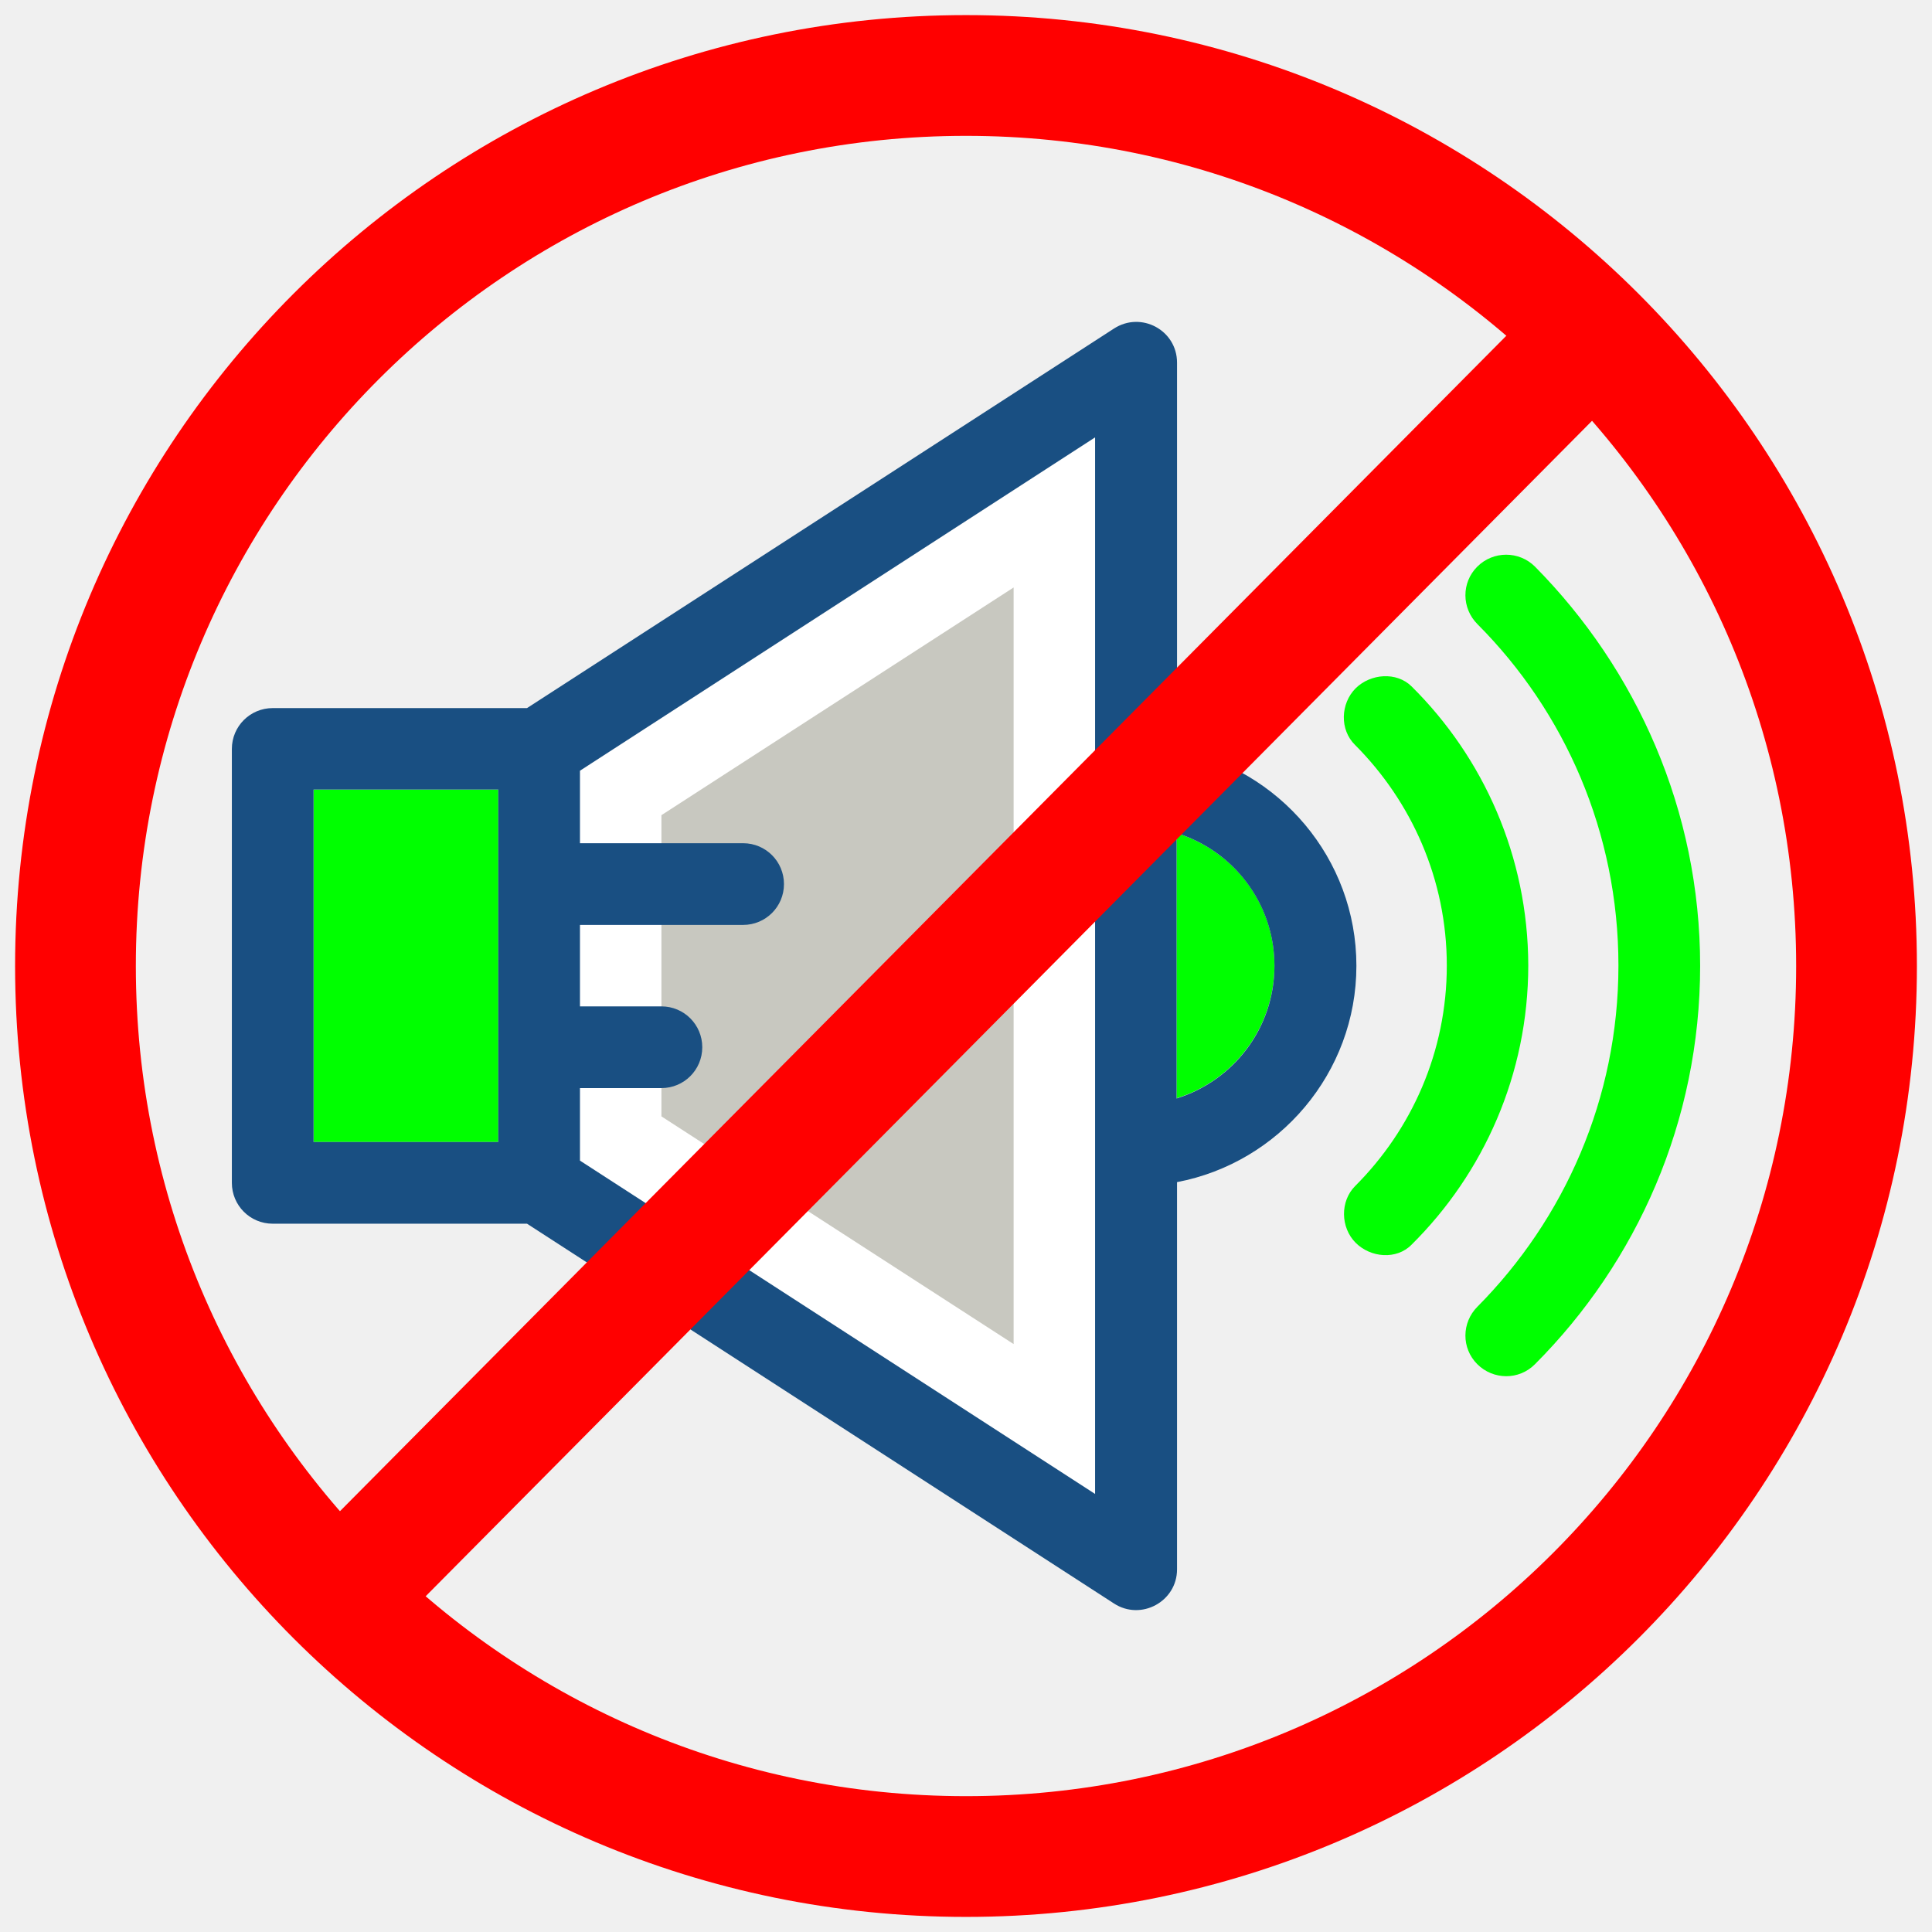
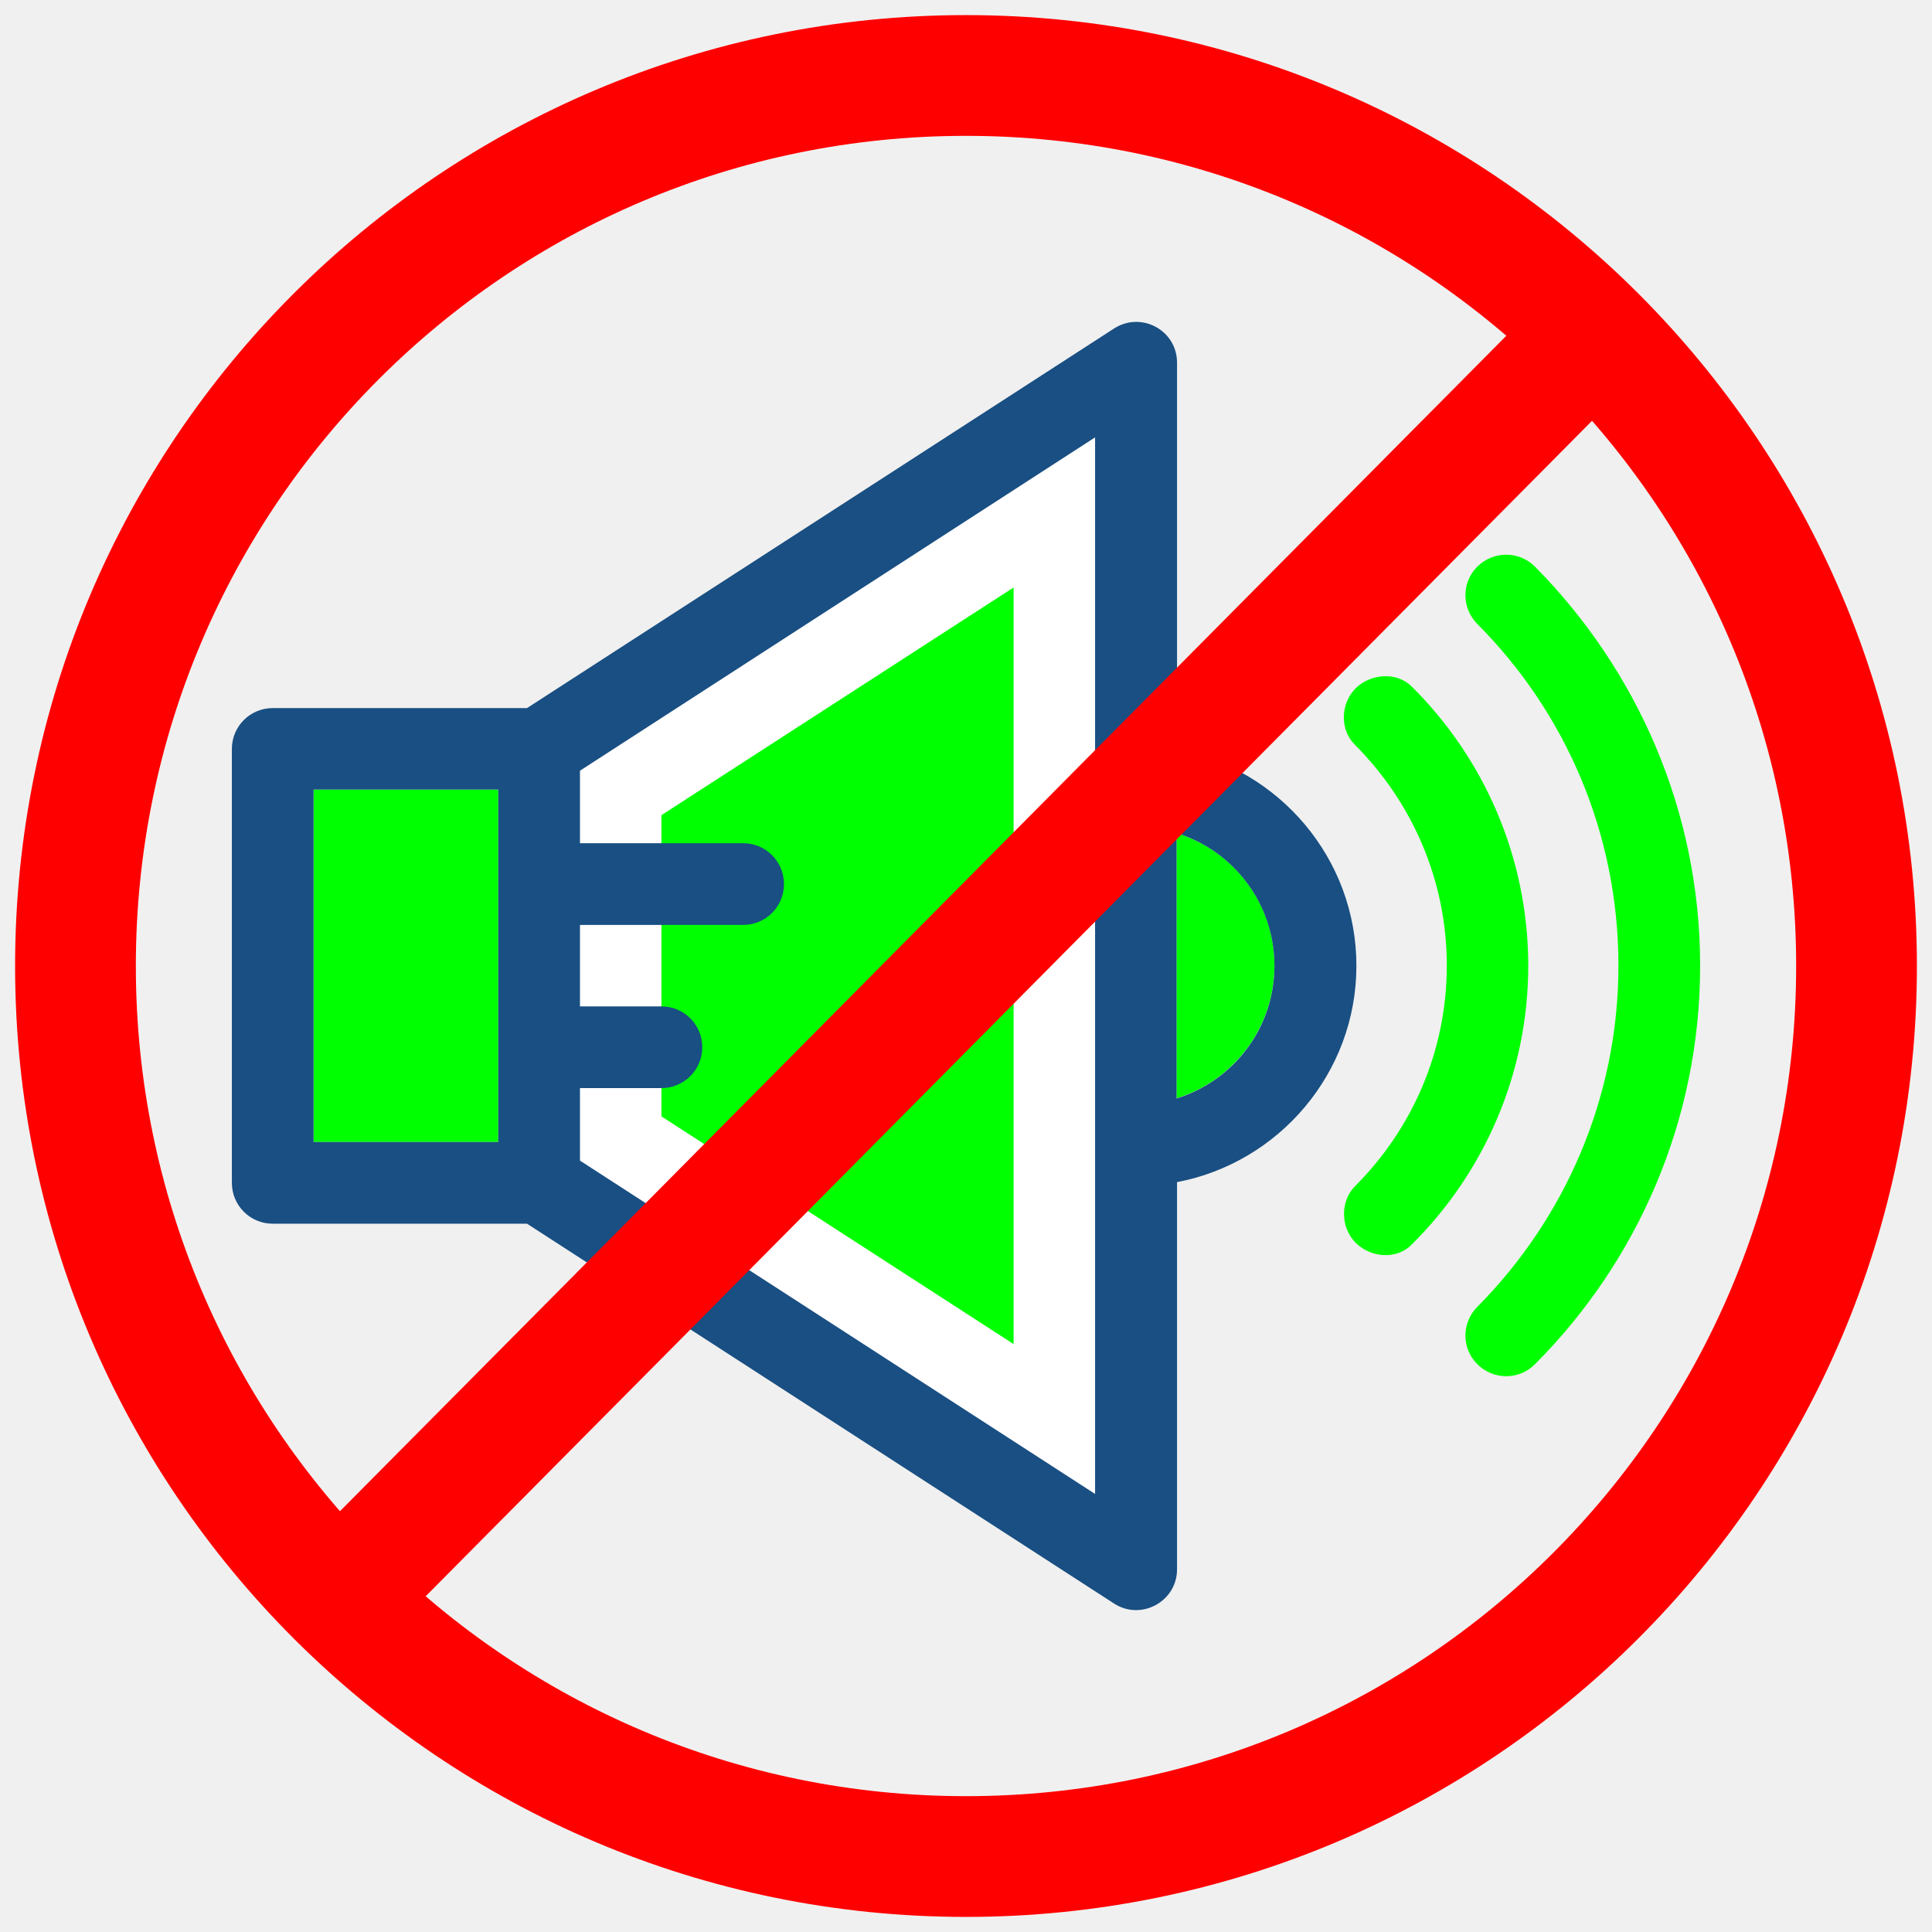
<svg xmlns="http://www.w3.org/2000/svg" version="1.1" id="Layer_1" x="0px" y="0px" viewBox="0 0 384 384" xml:space="preserve" width="128" height="128">
  <defs id="defs53" />
  <polyline style="fill:#ffffff;stroke-width:1.346" points="93.091,248.377 230.853,337.524 230.853,55.019 93.091,144.166 " id="polyline2" transform="matrix(0.7432125,0,0,0.7432125,46.08398,46.08388)" />
-   <polygon style="fill:#c8c8c0;fill-opacity:1;stroke-width:1.346" points="209.067,297.443 114.877,236.546 114.877,155.997 209.067,95.1 " id="polygon4" transform="matrix(0.7432125,0,0,0.7432125,46.08398,46.08388)" />
+   <polygon style="fill:#00ff00;fill-opacity:1;stroke-width:1.346" points="209.067,297.443 114.877,236.546 114.877,155.997 209.067,95.1 " id="polygon4" transform="matrix(0.7432125,0,0,0.7432125,46.08398,46.08388)" />
  <g id="g10" transform="matrix(0.7432125,0,0,0.7432125,46.08398,46.08388)" style="stroke-width:1.346">
    <path style="fill:#00ff00;stroke-width:1.346;fill-opacity:1" d="m 252.638,160.781 v 70.917 c 15.127,-4.655 26.182,-18.747 26.182,-35.491 0,-16.744 -10.99,-30.707 -26.182,-35.426 z" id="path6" />
    <rect x="21.851" y="149.144" style="fill:#00ff00;fill-opacity:1;stroke-width:1.346" width="49.39" height="94.255" id="rect8" />
  </g>
  <g id="g18" transform="matrix(0.7432125,0,0,0.7432125,46.08398,46.08388)" style="stroke-width:1.346">
    <path style="fill:#194f82;stroke-width:1.346" d="M 252.768,138.413 V 34.979 c 0,-8.663 -9.568,-13.834 -16.873,-9.115 L 78.933,127.358 H 10.925 C 4.913,127.358 0,132.207 0,138.284 v 116.04 c 0,6.012 4.848,10.925 10.925,10.925 h 68.008 l 156.962,101.56 c 7.24,4.719 16.873,-0.517 16.873,-9.115 V 254.13 c 27.216,-5.172 47.968,-29.156 47.968,-57.859 0,-28.703 -20.688,-52.686 -47.968,-57.858 z M 71.24,243.399 H 21.85 V 149.144 H 71.24 Z M 230.853,337.524 93.091,248.377 v -19.394 h 21.786 c 6.012,0 10.925,-4.848 10.925,-10.925 0,-6.012 -4.848,-10.925 -10.925,-10.925 H 93.091 v -21.786 h 43.636 c 6.012,0 10.925,-4.848 10.925,-10.925 0,-6.012 -4.848,-10.925 -10.925,-10.925 H 93.091 V 144.103 L 230.853,54.956 Z M 252.638,231.762 V 160.78 c 15.127,4.655 26.182,18.747 26.182,35.491 0,16.744 -10.99,30.772 -26.182,35.491 z" id="path12" />
    <path style="fill:#00ff00;stroke-width:1.346;fill-opacity:1" d="m 348.509,89.54 c -4.267,-4.267 -11.184,-4.267 -15.451,0 -4.267,4.267 -4.202,11.119 0.065,15.386 23.337,23.402 37.689,55.725 37.689,91.281 0,35.556 -14.481,67.814 -37.689,91.216 -4.267,4.267 -4.331,11.119 -0.065,15.386 4.267,4.267 11.184,4.331 15.451,0 27.216,-27.281 44.154,-64.97 44.154,-106.537 0,-41.567 -17.002,-79.257 -44.154,-106.732 z" id="path14" />
    <path style="fill:#00ff00;stroke-width:1.346;fill-opacity:1" d="m 315.475,121.54 c -4.008,-3.943 -10.925,-3.426 -14.933,0.517 -4.073,4.073 -4.331,11.119 -0.129,15.192 15.063,15.127 24.501,35.943 24.501,58.958 0,23.015 -9.374,43.83 -24.501,58.958 -4.073,4.073 -3.943,11.119 0.129,15.192 4.008,4.008 10.925,4.59 14.933,0.517 19.265,-19.071 31.224,-45.576 31.224,-74.731 -0.065,-29.092 -11.96,-55.532 -31.224,-74.603 z" id="path16" />
  </g>
  <g id="g20" transform="matrix(0.7432125,0,0,0.7432125,46.08398,46.08388)" style="stroke-width:1.346">
</g>
  <g id="g22" transform="matrix(0.7432125,0,0,0.7432125,46.08398,46.08388)" style="stroke-width:1.346">
</g>
  <g id="g24" transform="matrix(0.7432125,0,0,0.7432125,46.08398,46.08388)" style="stroke-width:1.346">
</g>
  <g id="g26" transform="matrix(0.7432125,0,0,0.7432125,46.08398,46.08388)" style="stroke-width:1.346">
</g>
  <g id="g28" transform="matrix(0.7432125,0,0,0.7432125,46.08398,46.08388)" style="stroke-width:1.346">
</g>
  <g id="g30" transform="matrix(0.7432125,0,0,0.7432125,46.08398,46.08388)" style="stroke-width:1.346">
</g>
  <g id="g32" transform="matrix(0.7432125,0,0,0.7432125,46.08398,46.08388)" style="stroke-width:1.346">
</g>
  <g id="g34" transform="matrix(0.7432125,0,0,0.7432125,46.08398,46.08388)" style="stroke-width:1.346">
</g>
  <g id="g36" transform="matrix(0.7432125,0,0,0.7432125,46.08398,46.08388)" style="stroke-width:1.346">
</g>
  <g id="g38" transform="matrix(0.7432125,0,0,0.7432125,46.08398,46.08388)" style="stroke-width:1.346">
</g>
  <g id="g40" transform="matrix(0.7432125,0,0,0.7432125,46.08398,46.08388)" style="stroke-width:1.346">
</g>
  <g id="g42" transform="matrix(0.7432125,0,0,0.7432125,46.08398,46.08388)" style="stroke-width:1.346">
</g>
  <g id="g44" transform="matrix(0.7432125,0,0,0.7432125,46.08398,46.08388)" style="stroke-width:1.346">
</g>
  <g id="g46" transform="matrix(0.7432125,0,0,0.7432125,46.08398,46.08388)" style="stroke-width:1.346">
</g>
  <g id="g48" transform="matrix(0.7432125,0,0,0.7432125,46.08398,46.08388)" style="stroke-width:1.346">
</g>
  <circle style="fill:none;fill-opacity:1;stroke:#ff0000;stroke-width:10.764;stroke-miterlimit:4;stroke-dasharray:none;stroke-opacity:1;stop-color:#000000" id="path1375" cx="57.011" cy="76.732" r="79.385" transform="matrix(2.229637,0,0,2.229637,64.88612,20.91652)" />
  <path style="fill:#ff0000;stroke:#ff0000;stroke-width:10.764;stroke-linecap:butt;stroke-linejoin:miter;stroke-miterlimit:4;stroke-dasharray:none;stroke-opacity:1" d="M 122.021,0.409 10.093,113.208" id="path1866" transform="matrix(2.229637,0,0,2.229637,44.71593,65.33784)" />
</svg>
